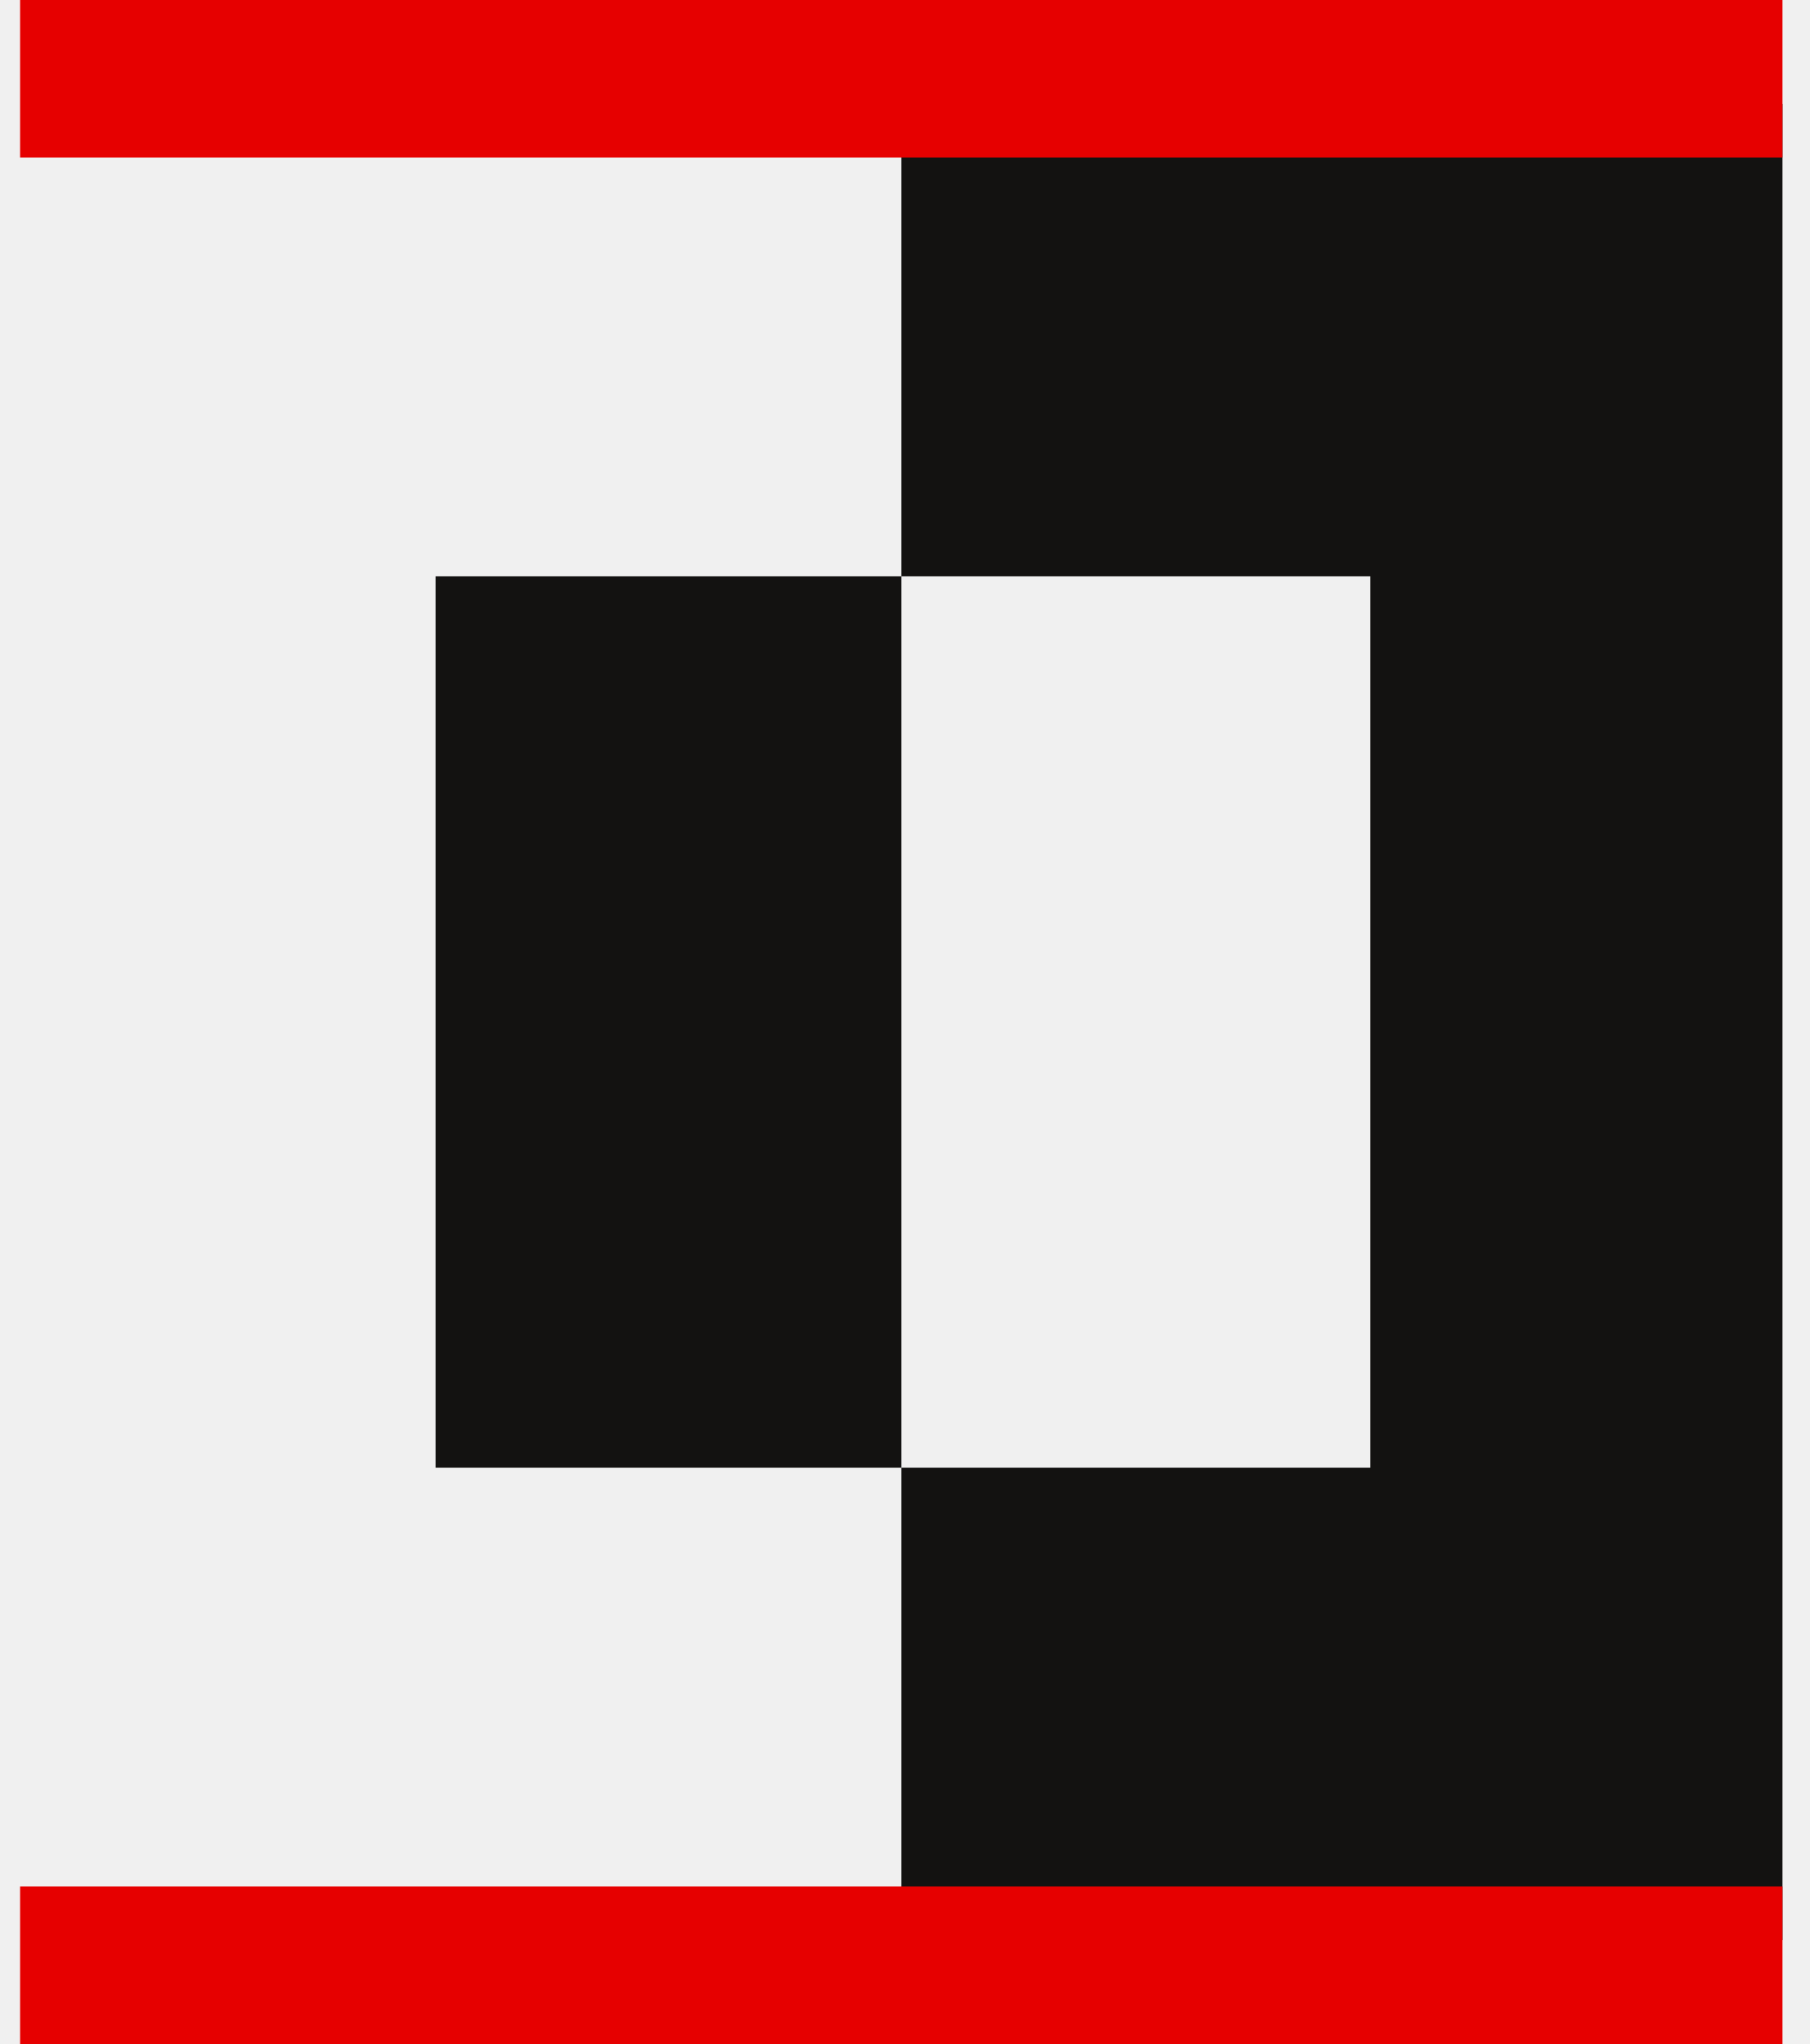
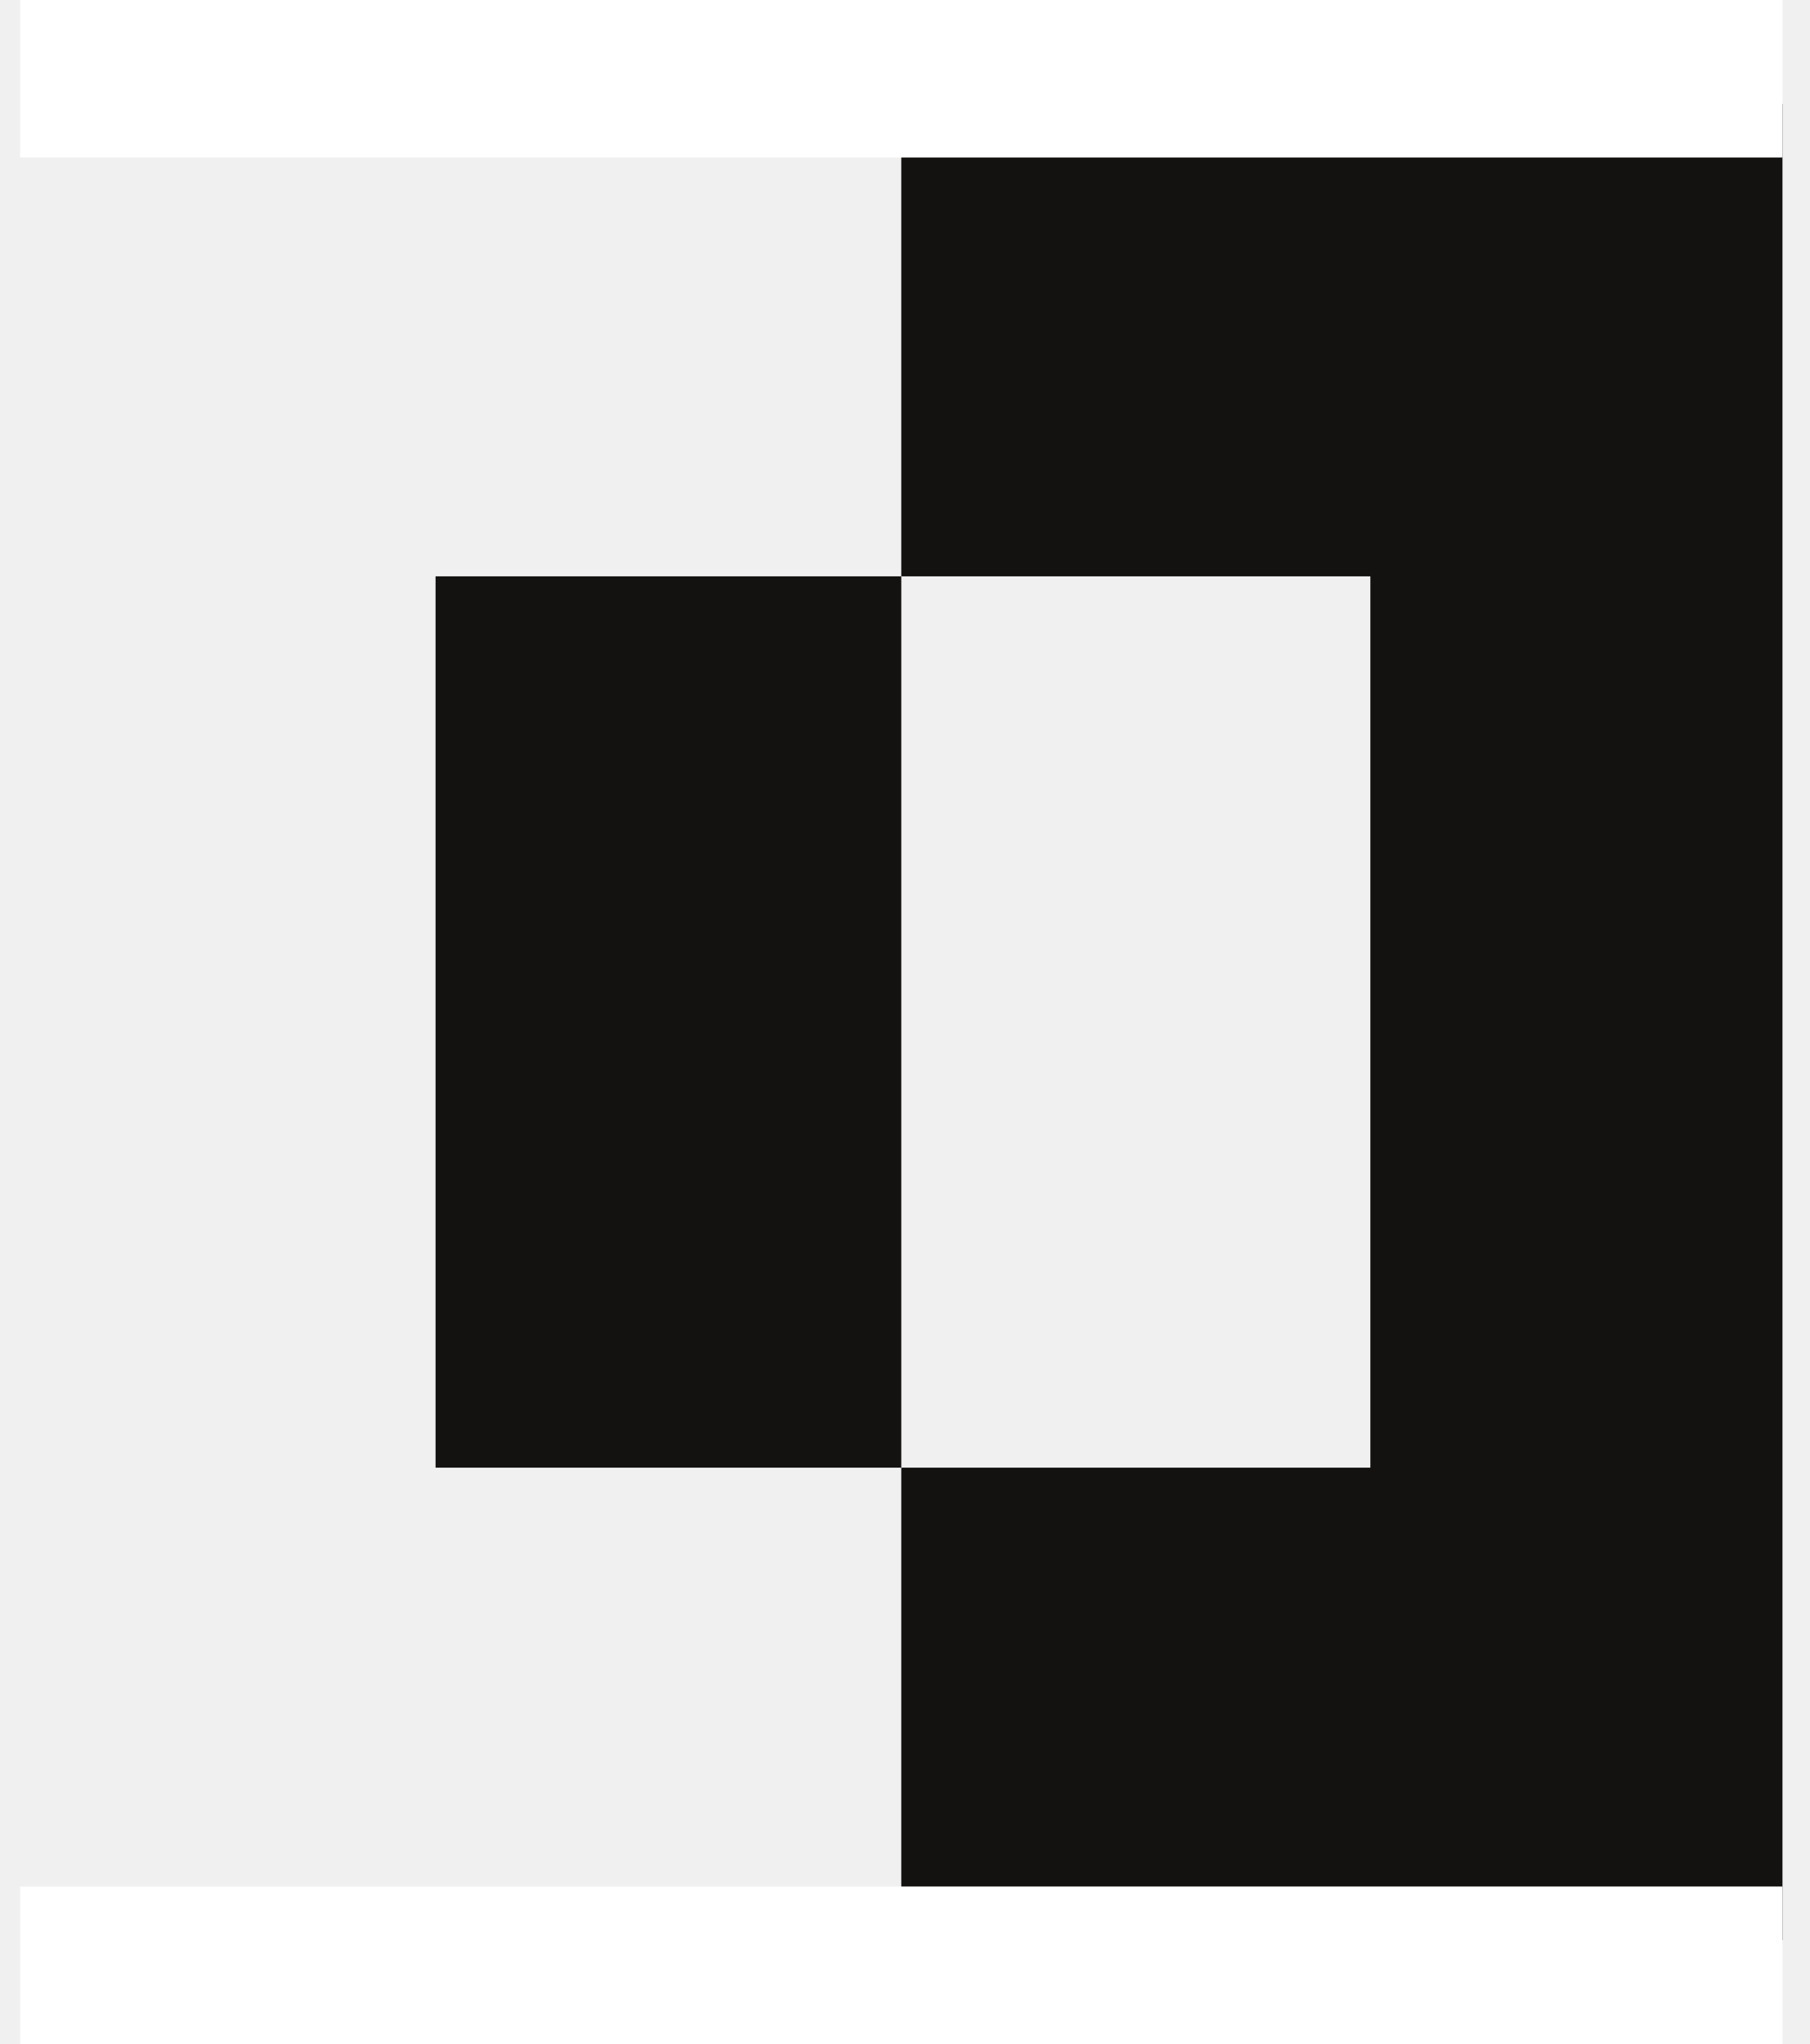
<svg xmlns="http://www.w3.org/2000/svg" version="1.2" viewBox="0 0 54 61" width="54" height="61">
  <path fill="#131211" d="m13 17.2h13.9v26.6h-13.9zm13.9-14.1v14.1h14v26.6h-14v14.1h26.3v-54.8z" />
-   <path fill="#e60000" d="m0.6 56.3h52.6v4.7h-52.6zm0-56.3h52.6v4.7h-52.6z" />
+   <path fill="#fff" d="m0.6 56.3h52.6v4.7h-52.6zm0-56.3h52.6v4.7h-52.6z" />
</svg>
